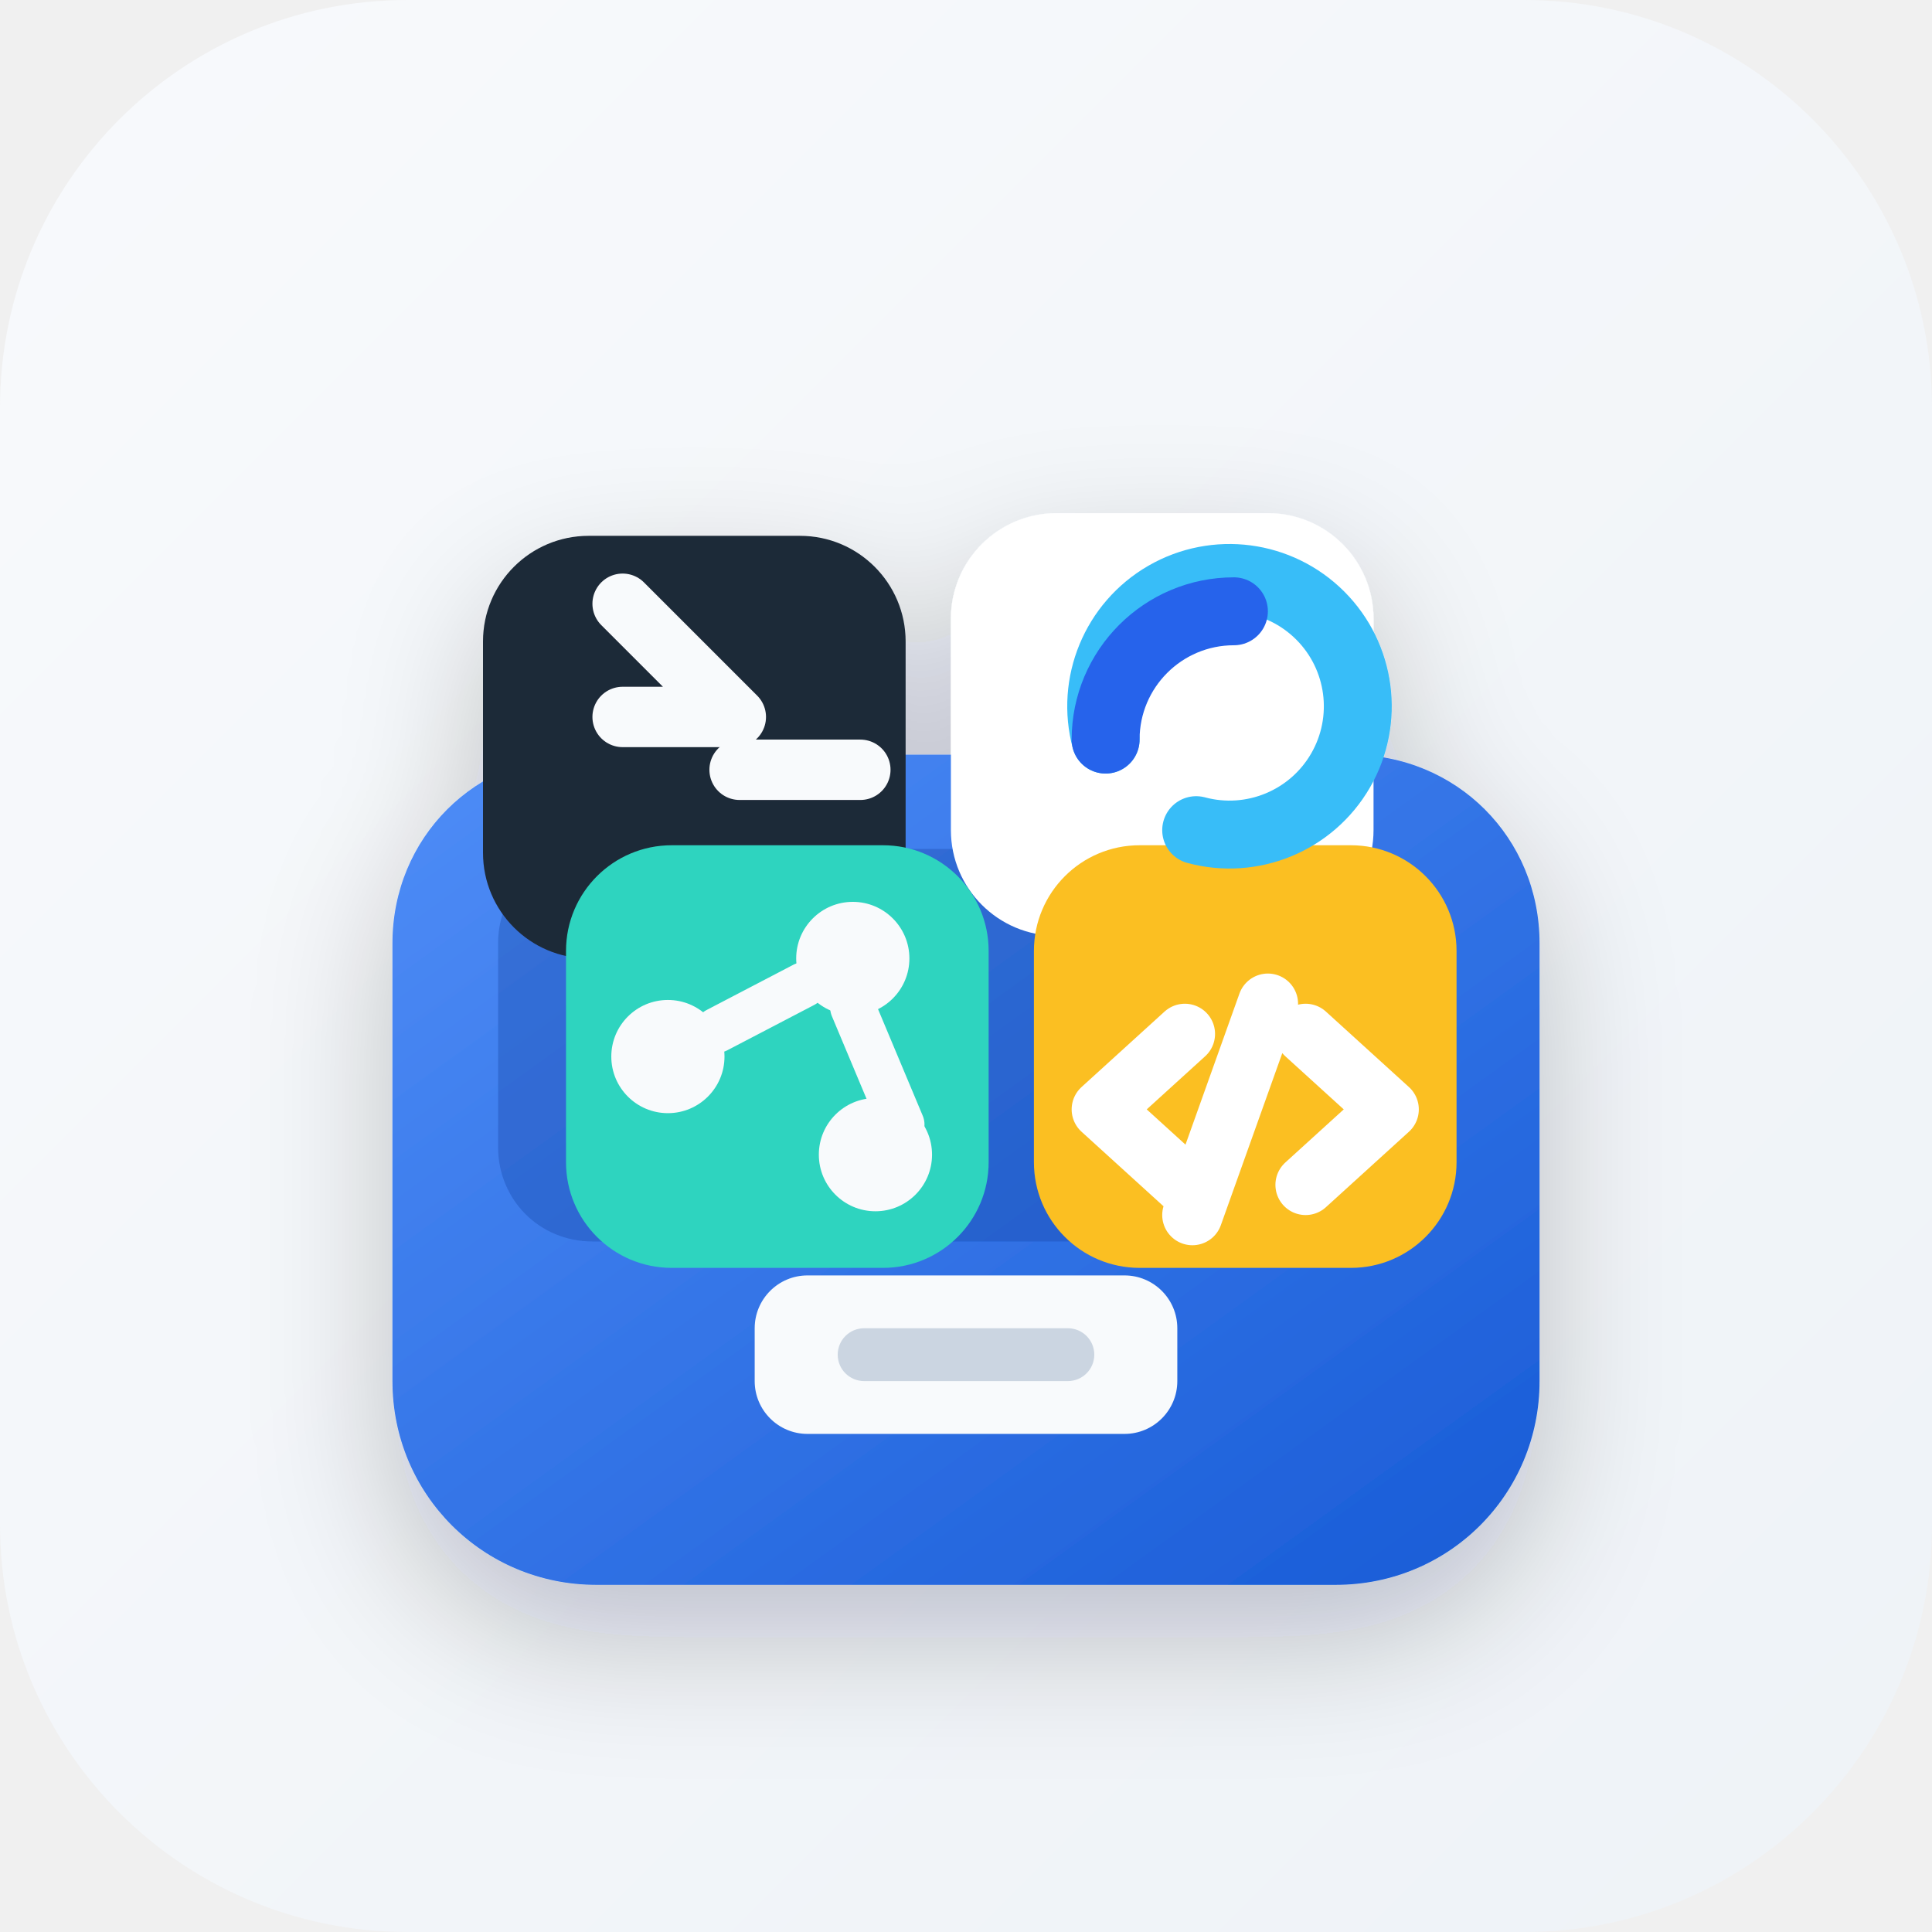
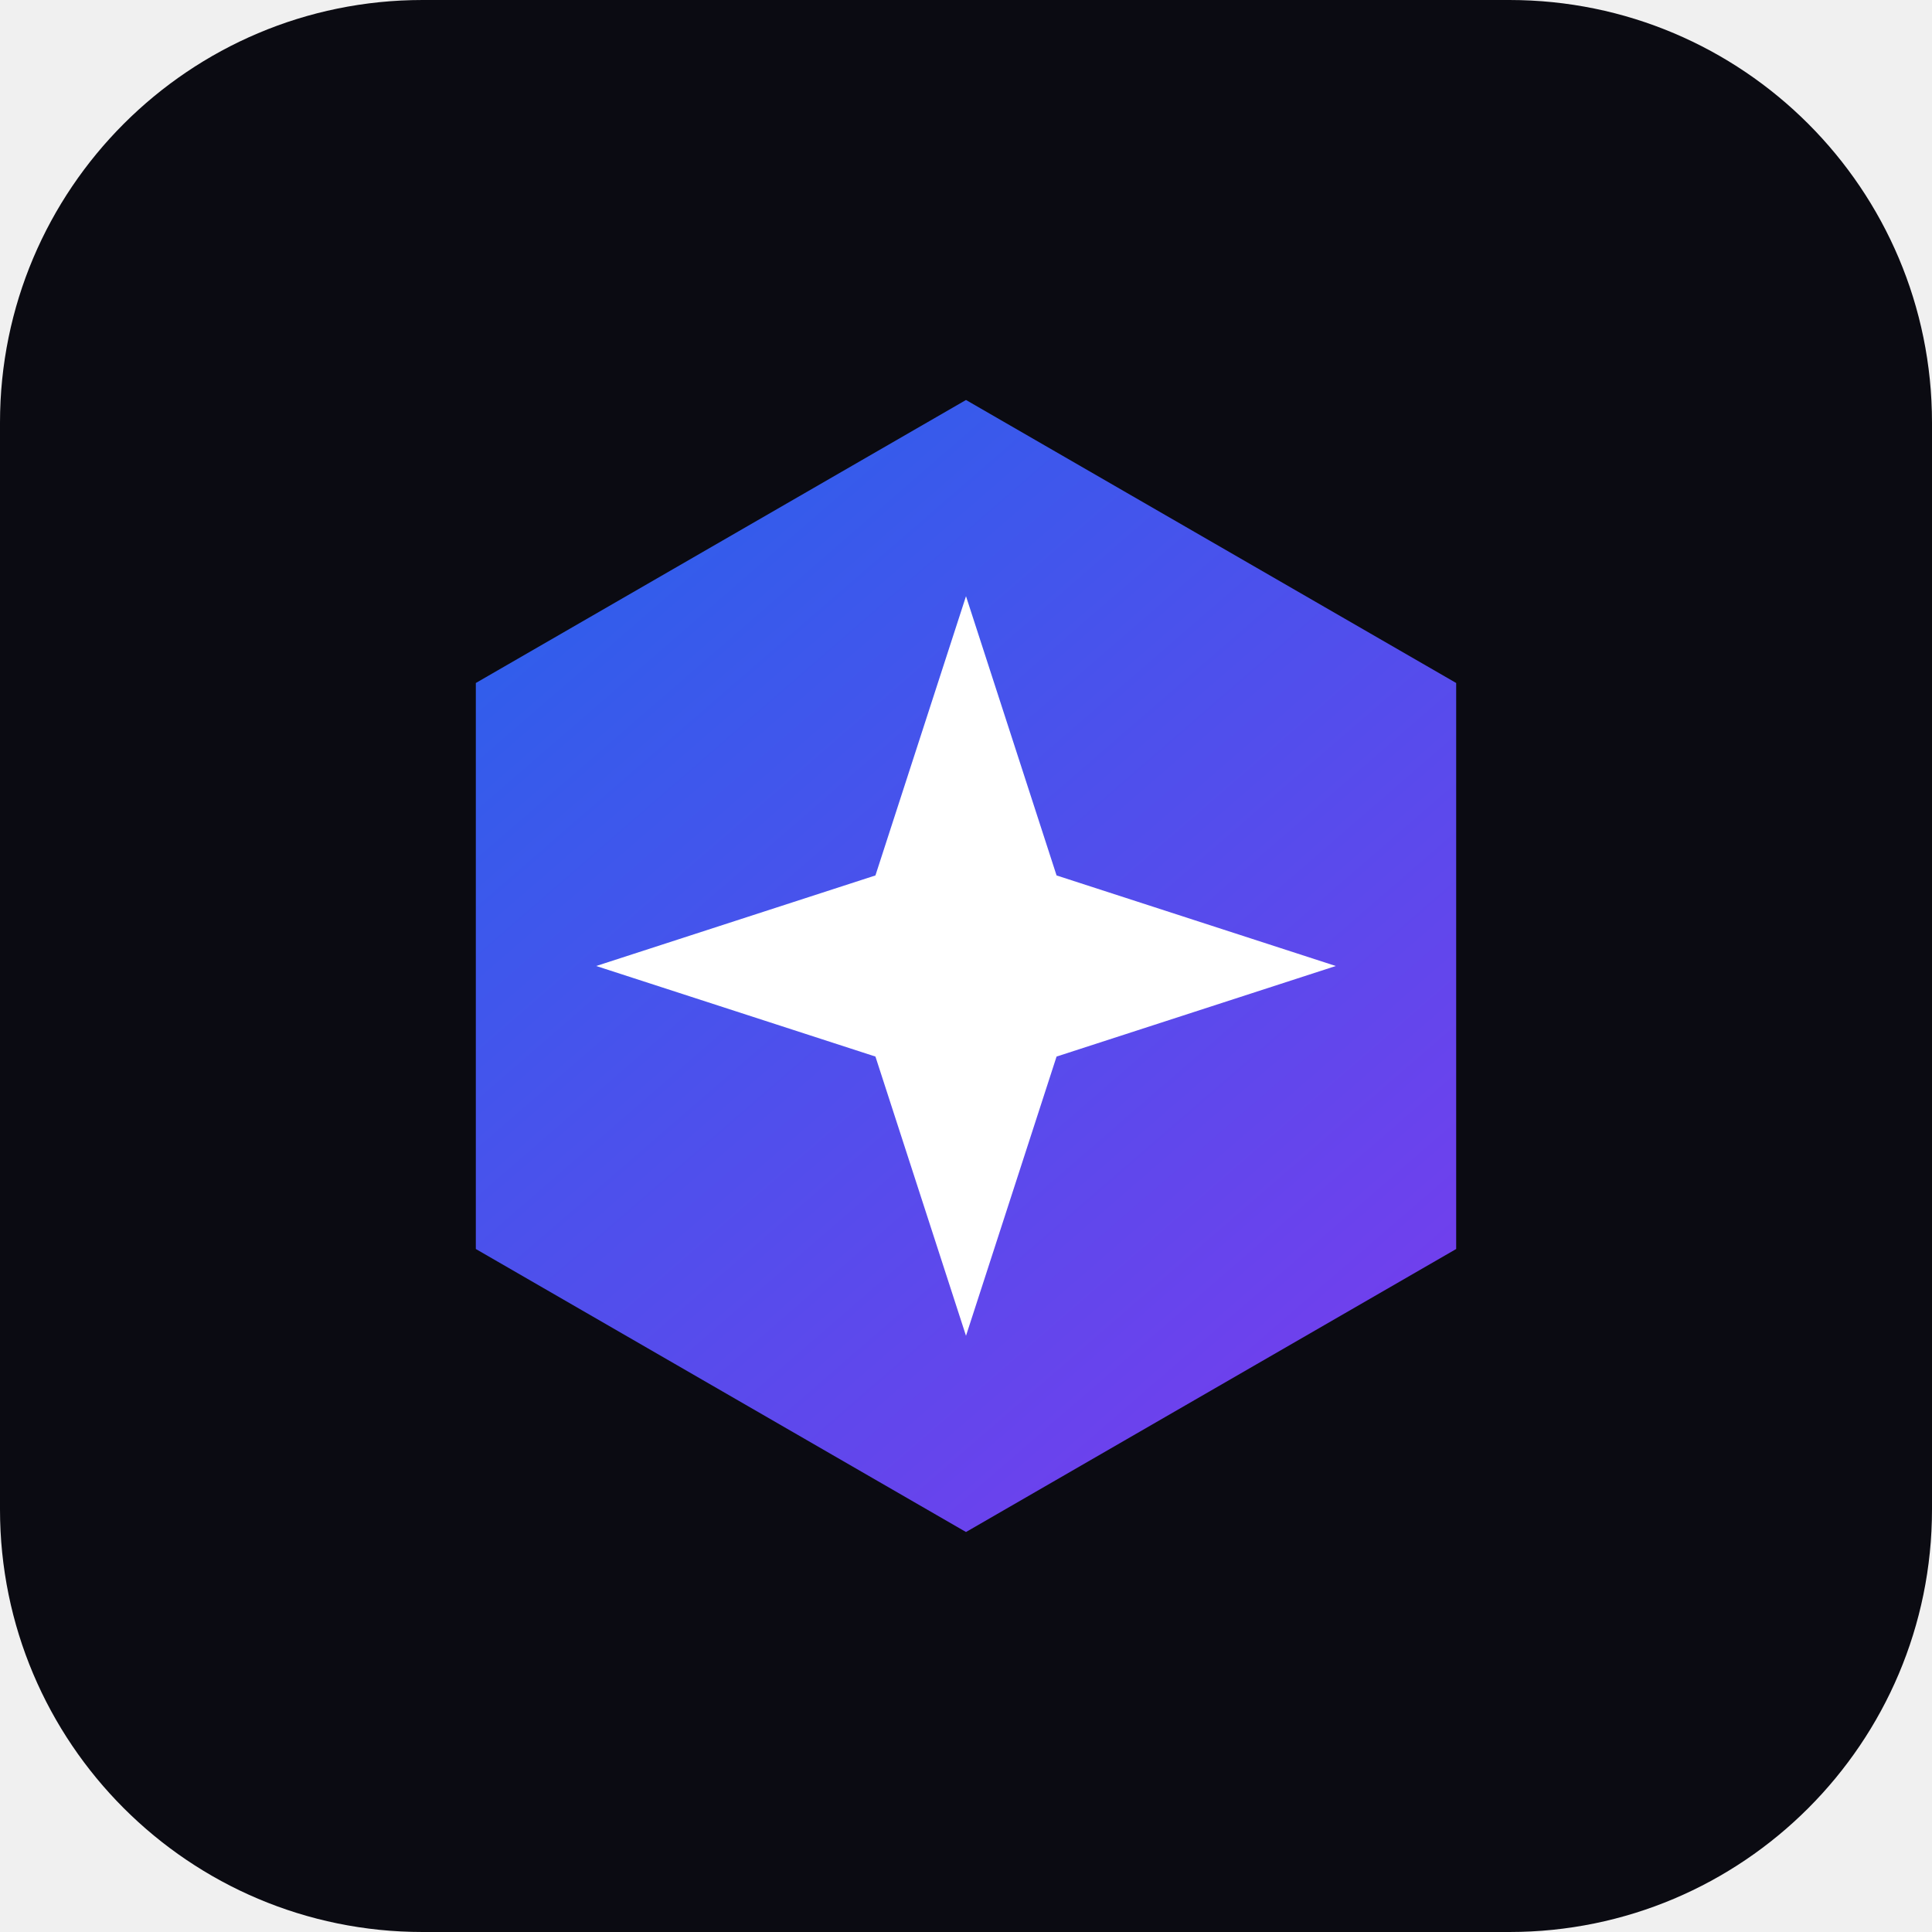
<svg xmlns="http://www.w3.org/2000/svg" viewBox="0 0 512 512">
  <defs>
-     <linearGradient id="bg" x1="0" y1="0" x2="1" y2="1">
-       <stop offset="0" stop-color="#f8fafc" />
-       <stop offset="1" stop-color="#eef2f7" />
+     <linearGradient id="forgeGrad" x1="126" y1="106" x2="386" y2="406" gradientUnits="userSpaceOnUse">
+       <stop stop-color="#2563EB" />
+       <stop offset="1" stop-color="#7C3AED" />
    </linearGradient>
-     <linearGradient id="box" x1="0" y1="0" x2="1" y2="1">
-       <stop offset="0" stop-color="#4f8df7" />
-       <stop offset="1" stop-color="#185bd6" />
-     </linearGradient>
-     <filter id="shadow" x="-20%" y="-20%" width="140%" height="150%">
-       <feDropShadow dx="0" dy="14" stdDeviation="18" flood-color="#0f172a" flood-opacity=".22" />
-     </filter>
  </defs>
-   <rect width="512" height="512" rx="108" fill="url(#bg)" />
-   <g filter="url(#shadow)">
-     <path d="M104 250c0-28 22-50 50-50h204c28 0 50 22 50 50v116c0 30-24 54-54 54H158c-30 0-54-24-54-54V250Z" fill="url(#box)" />
-     <path d="M132 250c0-14 11-25 25-25h198c14 0 25 11 25 25v54c0 14-11 25-25 25H157c-14 0-25-11-25-25v-54Z" fill="#0f3f9e" opacity=".32" />
-     <rect x="200" y="338" width="112" height="42" rx="14" fill="#f8fafc" />
-     <rect x="222" y="352" width="68" height="14" rx="7" fill="#cbd5e1" />
-     <rect x="128" y="142" width="112" height="112" rx="28" fill="#1f2937" />
-     <rect x="252" y="136" width="112" height="112" rx="28" fill="#ffffff" />
-     <rect x="150" y="224" width="112" height="112" rx="28" fill="#2dd4bf" />
-     <rect x="274" y="224" width="112" height="112" rx="28" fill="#fbbf24" />
-     <path d="M165 190h30l-30-30" fill="none" stroke="#f8fafc" stroke-width="16" stroke-linecap="round" stroke-linejoin="round" />
-     <path d="M196 204h32" fill="none" stroke="#f8fafc" stroke-width="16" stroke-linecap="round" />
-     <path d="M293 196a34 34 0 1 1 24 24" fill="none" stroke="#38bdf8" stroke-width="18" stroke-linecap="round" />
-     <path d="M293 196a34 34 0 0 1 34-34" fill="none" stroke="#2563eb" stroke-width="18" stroke-linecap="round" />
-     <circle cx="177" cy="280" r="15" fill="#f8fafc" />
-     <circle cx="226" cy="254" r="15" fill="#f8fafc" />
-     <circle cx="232" cy="306" r="15" fill="#f8fafc" />
-     <path d="M190 273l23-12m26 37-13-31" stroke="#f8fafc" stroke-width="12" stroke-linecap="round" />
-     <path d="M314 274l-22 20 22 20m32-40 22 20-22 20m-10-48-20 56" fill="none" stroke="#ffffff" stroke-width="16" stroke-linecap="round" stroke-linejoin="round" />
-   </g>
+   <rect width="512" height="512" rx="112" fill="#0B0B12" />
+   <path d="M256 106 385.9 181 385.9 331 256 406 126.1 331 126.1 181Z" fill="url(#forgeGrad)" />
+   <path d="M256 158 280 232 354 256 280 280 256 354 232 280 158 256 232 232Z" fill="#ffffff" />
</svg>
